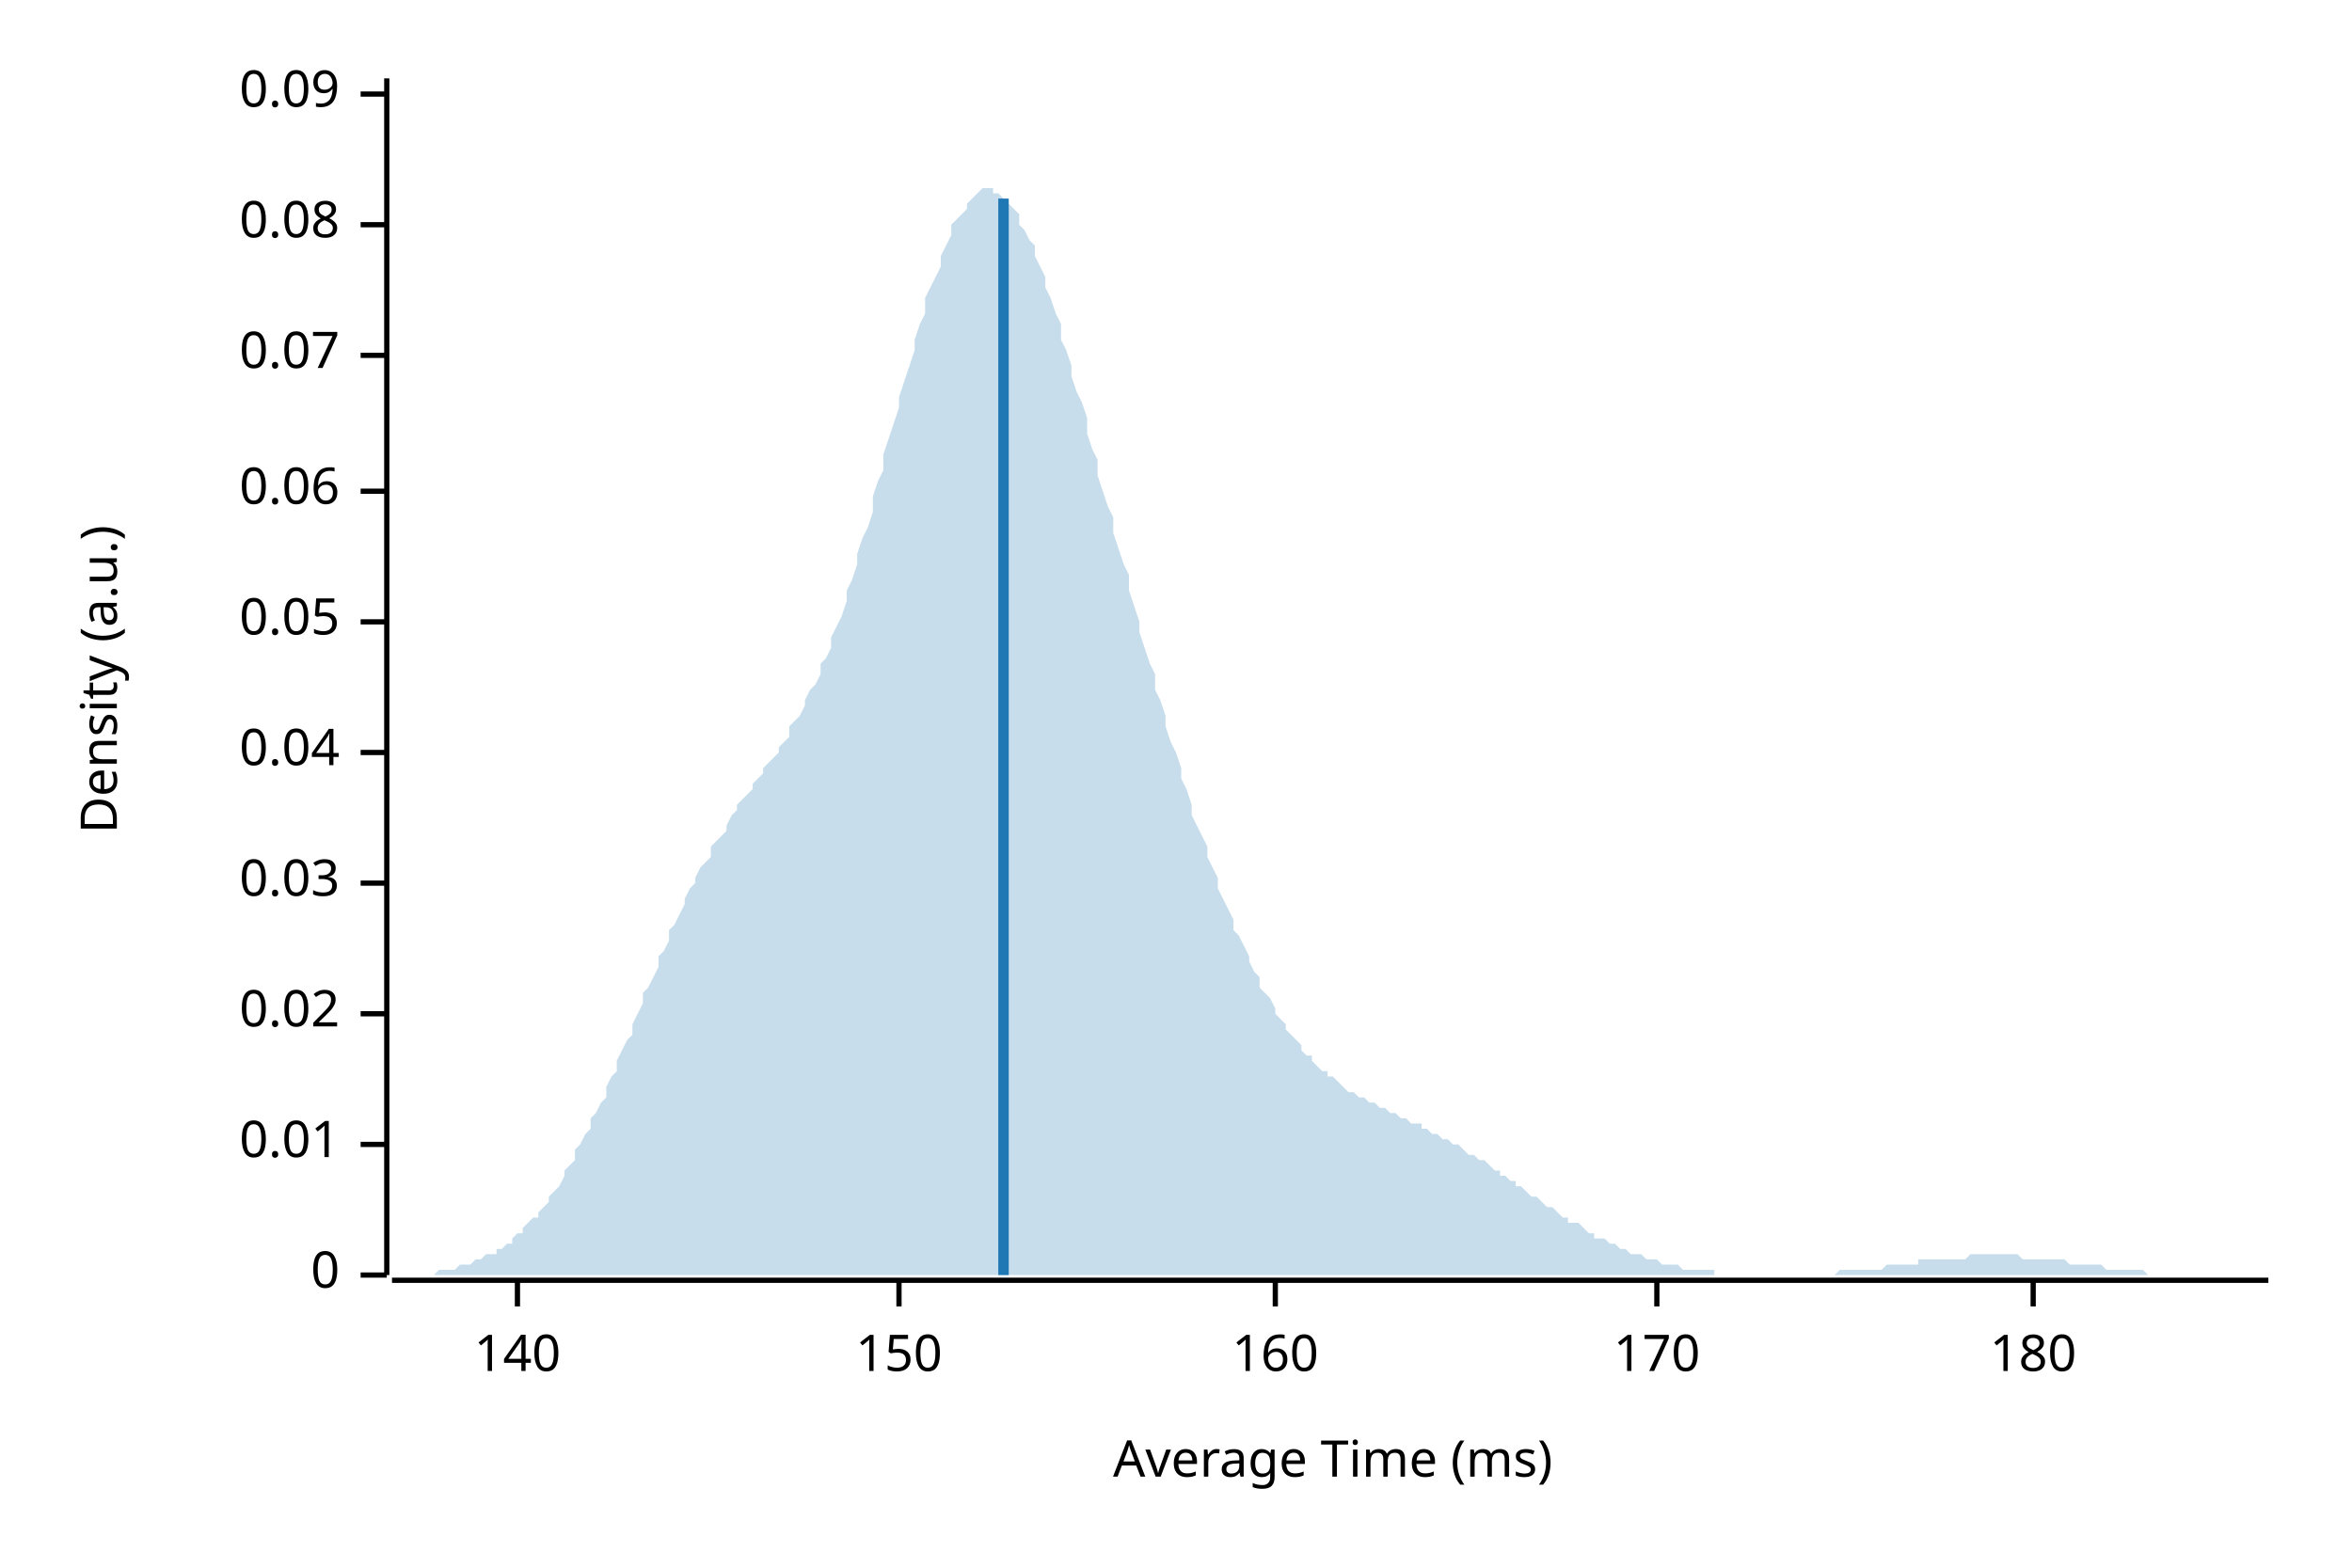
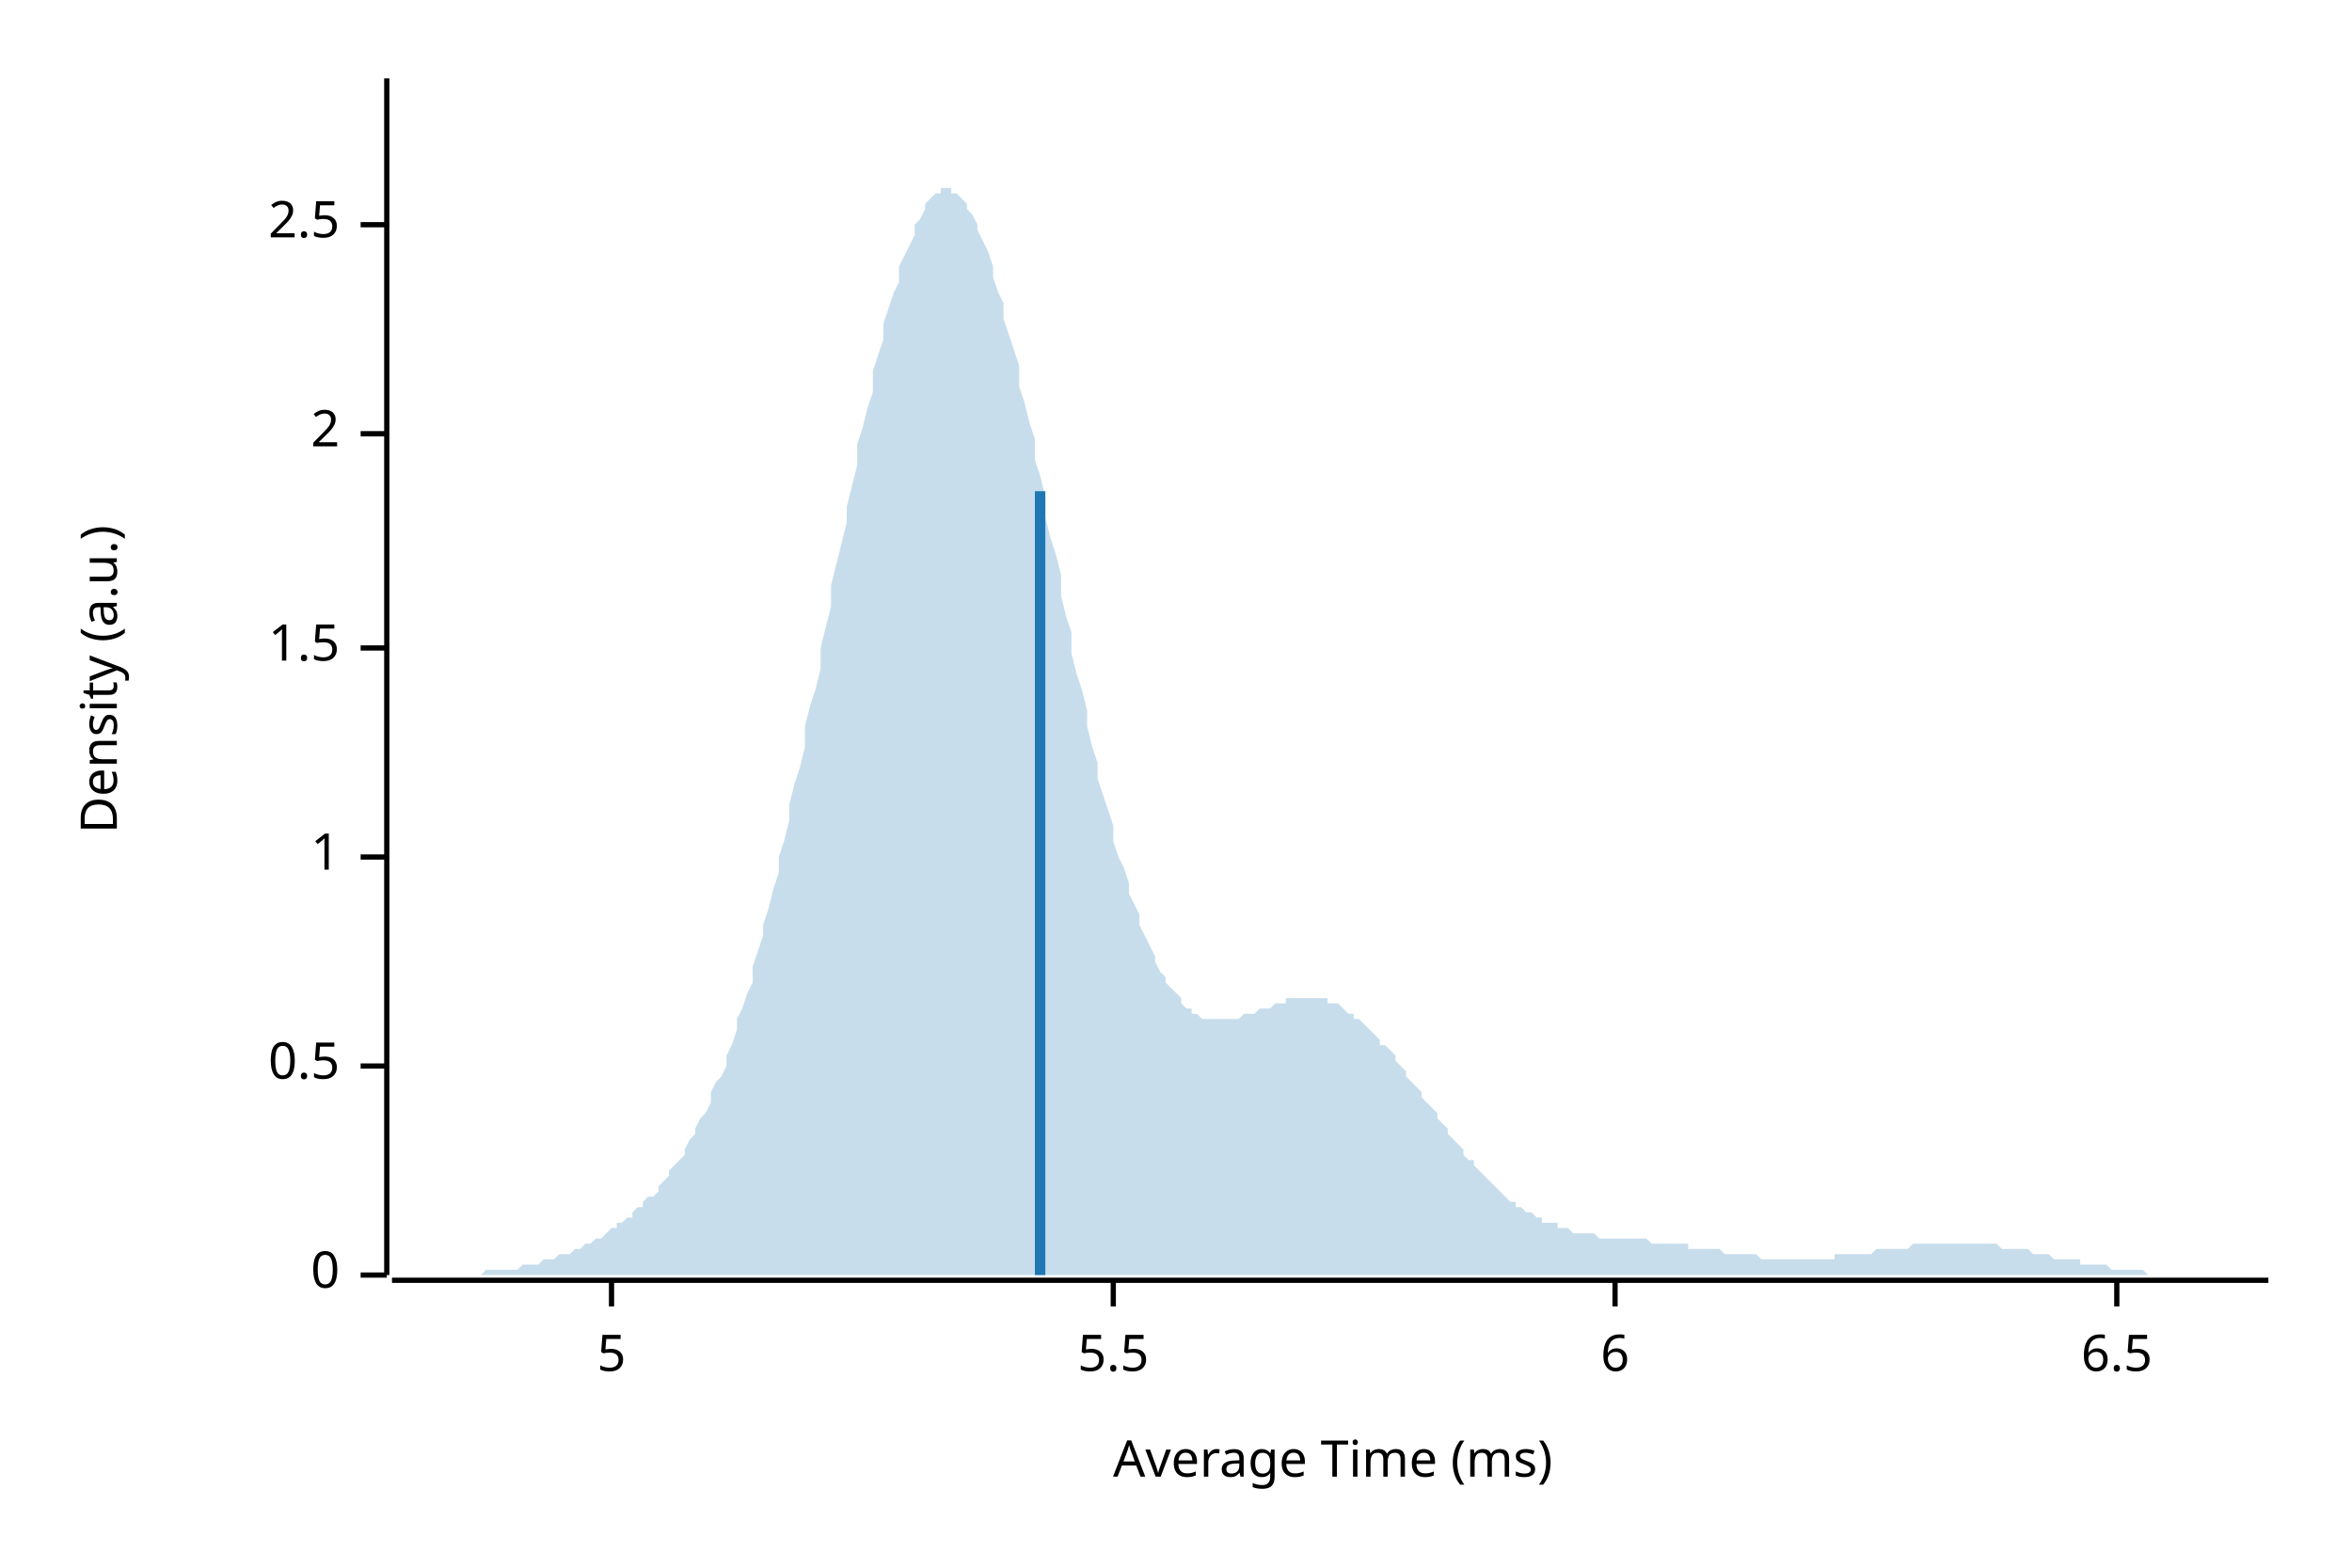
<svg xmlns="http://www.w3.org/2000/svg" width="450" height="300" viewBox="0 0 450 300">
  <text x="15" y="130" dy="0.76em" text-anchor="middle" font-family="sans-serif" font-size="9.677" opacity="1" fill="#000000" transform="rotate(270, 15, 130)">
Density (a.u.)
</text>
  <text x="255" y="285" dy="-0.5ex" text-anchor="middle" font-family="sans-serif" font-size="9.677" opacity="1" fill="#000000">
Average Time (ms)
</text>
  <polyline fill="none" opacity="1" stroke="#000000" stroke-width="1" points="74,15 74,244 " />
  <text x="65" y="244" dy="0.5ex" text-anchor="end" font-family="sans-serif" font-size="9.677" opacity="1" fill="#000000">
0
</text>
  <polyline fill="none" opacity="1" stroke="#000000" stroke-width="1" points="69,244 74,244 " />
-   <text x="65" y="219" dy="0.5ex" text-anchor="end" font-family="sans-serif" font-size="9.677" opacity="1" fill="#000000">
- 0.01
+   <text x="65" y="204" dy="0.5ex" text-anchor="end" font-family="sans-serif" font-size="9.677" opacity="1" fill="#000000">
+ 0.5
</text>
-   <polyline fill="none" opacity="1" stroke="#000000" stroke-width="1" points="69,219 74,219 " />
-   <text x="65" y="194" dy="0.5ex" text-anchor="end" font-family="sans-serif" font-size="9.677" opacity="1" fill="#000000">
- 0.02
+   <polyline fill="none" opacity="1" stroke="#000000" stroke-width="1" points="69,204 74,204 " />
+   <text x="65" y="164" dy="0.5ex" text-anchor="end" font-family="sans-serif" font-size="9.677" opacity="1" fill="#000000">
+ 1
</text>
-   <polyline fill="none" opacity="1" stroke="#000000" stroke-width="1" points="69,194 74,194 " />
-   <text x="65" y="169" dy="0.5ex" text-anchor="end" font-family="sans-serif" font-size="9.677" opacity="1" fill="#000000">
- 0.03
+   <polyline fill="none" opacity="1" stroke="#000000" stroke-width="1" points="69,164 74,164 " />
+   <text x="65" y="124" dy="0.5ex" text-anchor="end" font-family="sans-serif" font-size="9.677" opacity="1" fill="#000000">
+ 1.5
</text>
-   <polyline fill="none" opacity="1" stroke="#000000" stroke-width="1" points="69,169 74,169 " />
-   <text x="65" y="144" dy="0.5ex" text-anchor="end" font-family="sans-serif" font-size="9.677" opacity="1" fill="#000000">
- 0.04
+   <polyline fill="none" opacity="1" stroke="#000000" stroke-width="1" points="69,124 74,124 " />
+   <text x="65" y="83" dy="0.5ex" text-anchor="end" font-family="sans-serif" font-size="9.677" opacity="1" fill="#000000">
+ 2
</text>
-   <polyline fill="none" opacity="1" stroke="#000000" stroke-width="1" points="69,144 74,144 " />
-   <text x="65" y="119" dy="0.5ex" text-anchor="end" font-family="sans-serif" font-size="9.677" opacity="1" fill="#000000">
- 0.05
- </text>
-   <polyline fill="none" opacity="1" stroke="#000000" stroke-width="1" points="69,119 74,119 " />
-   <text x="65" y="94" dy="0.5ex" text-anchor="end" font-family="sans-serif" font-size="9.677" opacity="1" fill="#000000">
- 0.06
- </text>
-   <polyline fill="none" opacity="1" stroke="#000000" stroke-width="1" points="69,94 74,94 " />
-   <text x="65" y="68" dy="0.5ex" text-anchor="end" font-family="sans-serif" font-size="9.677" opacity="1" fill="#000000">
- 0.07
- </text>
-   <polyline fill="none" opacity="1" stroke="#000000" stroke-width="1" points="69,68 74,68 " />
+   <polyline fill="none" opacity="1" stroke="#000000" stroke-width="1" points="69,83 74,83 " />
  <text x="65" y="43" dy="0.5ex" text-anchor="end" font-family="sans-serif" font-size="9.677" opacity="1" fill="#000000">
- 0.08
+ 2.5
</text>
  <polyline fill="none" opacity="1" stroke="#000000" stroke-width="1" points="69,43 74,43 " />
-   <text x="65" y="18" dy="0.5ex" text-anchor="end" font-family="sans-serif" font-size="9.677" opacity="1" fill="#000000">
- 0.09
+   <polyline fill="none" opacity="1" stroke="#000000" stroke-width="1" points="75,245 434,245 " />
+   <text x="117" y="255" dy="0.76em" text-anchor="middle" font-family="sans-serif" font-size="9.677" opacity="1" fill="#000000">
+ 5
</text>
-   <polyline fill="none" opacity="1" stroke="#000000" stroke-width="1" points="69,18 74,18 " />
-   <polyline fill="none" opacity="1" stroke="#000000" stroke-width="1" points="75,245 434,245 " />
-   <text x="99" y="255" dy="0.76em" text-anchor="middle" font-family="sans-serif" font-size="9.677" opacity="1" fill="#000000">
- 140
+   <polyline fill="none" opacity="1" stroke="#000000" stroke-width="1" points="117,245 117,250 " />
+   <text x="213" y="255" dy="0.76em" text-anchor="middle" font-family="sans-serif" font-size="9.677" opacity="1" fill="#000000">
+ 5.5
</text>
-   <polyline fill="none" opacity="1" stroke="#000000" stroke-width="1" points="99,245 99,250 " />
-   <text x="172" y="255" dy="0.76em" text-anchor="middle" font-family="sans-serif" font-size="9.677" opacity="1" fill="#000000">
- 150
+   <polyline fill="none" opacity="1" stroke="#000000" stroke-width="1" points="213,245 213,250 " />
+   <text x="309" y="255" dy="0.76em" text-anchor="middle" font-family="sans-serif" font-size="9.677" opacity="1" fill="#000000">
+ 6
</text>
-   <polyline fill="none" opacity="1" stroke="#000000" stroke-width="1" points="172,245 172,250 " />
-   <text x="244" y="255" dy="0.76em" text-anchor="middle" font-family="sans-serif" font-size="9.677" opacity="1" fill="#000000">
- 160
+   <polyline fill="none" opacity="1" stroke="#000000" stroke-width="1" points="309,245 309,250 " />
+   <text x="405" y="255" dy="0.76em" text-anchor="middle" font-family="sans-serif" font-size="9.677" opacity="1" fill="#000000">
+ 6.5
</text>
-   <polyline fill="none" opacity="1" stroke="#000000" stroke-width="1" points="244,245 244,250 " />
-   <text x="317" y="255" dy="0.76em" text-anchor="middle" font-family="sans-serif" font-size="9.677" opacity="1" fill="#000000">
- 170
- </text>
-   <polyline fill="none" opacity="1" stroke="#000000" stroke-width="1" points="317,245 317,250 " />
-   <text x="389" y="255" dy="0.76em" text-anchor="middle" font-family="sans-serif" font-size="9.677" opacity="1" fill="#000000">
- 180
- </text>
-   <polyline fill="none" opacity="1" stroke="#000000" stroke-width="1" points="389,245 389,250 " />
-   <polygon opacity="0.25" fill="#1F78B4" points="75,244 75,244 76,244 77,244 77,244 78,244 79,244 80,244 80,244 81,244 82,244 82,244 83,244 84,243 85,243 85,243 86,243 87,243 87,243 88,242 89,242 90,242 90,242 91,241 92,241 92,241 93,240 94,240 95,240 95,239 96,239 97,238 98,238 98,237 99,236 100,236 100,235 101,234 102,233 103,233 103,232 104,231 105,230 105,229 106,228 107,227 108,225 108,224 109,223 110,222 110,220 111,219 112,217 113,216 113,214 114,213 115,211 116,210 116,208 117,206 118,205 118,203 119,201 120,199 121,198 121,196 122,194 123,192 123,190 124,189 125,187 126,185 126,183 127,182 128,180 128,178 129,177 130,175 131,173 131,172 132,170 133,169 133,168 134,166 135,165 136,164 136,162 137,161 138,160 139,159 139,158 140,156 141,155 141,154 142,153 143,152 144,151 144,150 145,149 146,148 146,147 147,146 148,145 149,144 149,143 150,142 151,141 151,139 152,138 153,137 154,135 154,134 155,132 156,131 157,129 157,127 158,126 159,124 159,122 160,120 161,118 162,115 162,113 163,111 164,108 164,106 165,103 166,101 167,98 167,95 168,92 169,90 169,87 170,84 171,81 172,78 172,76 173,73 174,70 175,67 175,65 176,62 177,60 177,57 178,55 179,53 180,51 180,49 181,47 182,45 182,43 183,42 184,41 185,40 185,39 186,38 187,37 187,37 188,36 189,36 190,36 190,37 191,37 192,38 192,38 193,39 194,40 195,41 195,43 196,44 197,46 198,47 198,49 199,51 200,53 200,55 201,57 202,60 203,62 203,65 204,67 205,70 205,72 206,75 207,77 208,80 208,83 209,86 210,88 210,91 211,94 212,97 213,99 213,102 214,105 215,108 216,110 216,113 217,116 218,119 218,121 219,124 220,127 221,129 221,132 222,134 223,137 223,139 224,142 225,144 226,147 226,149 227,151 228,154 228,156 229,158 230,160 231,162 231,164 232,166 233,168 233,170 234,172 235,174 236,176 236,178 237,179 238,181 239,183 239,184 240,186 241,187 241,189 242,190 243,191 244,193 244,194 245,195 246,196 246,197 247,198 248,199 249,200 249,201 250,202 251,202 251,203 252,204 253,205 254,205 254,206 255,206 256,207 257,208 257,208 258,209 259,209 259,209 260,210 261,210 262,211 262,211 263,211 264,212 264,212 265,212 266,213 267,213 267,213 268,214 269,214 269,214 270,215 271,215 272,215 272,216 273,216 274,217 275,217 275,217 276,218 277,218 277,218 278,219 279,219 280,220 280,220 281,221 282,221 282,221 283,222 284,222 285,223 285,223 286,224 287,224 287,225 288,225 289,226 290,226 290,227 291,227 292,228 292,228 293,229 294,229 295,230 295,230 296,231 297,231 298,232 298,232 299,233 300,233 300,234 301,234 302,234 303,235 303,235 304,236 305,236 305,237 306,237 307,237 308,238 308,238 309,238 310,239 310,239 311,239 312,240 313,240 313,240 314,240 315,241 316,241 316,241 317,241 318,242 318,242 319,242 320,242 321,242 321,242 322,243 323,243 323,243 324,243 325,243 326,243 326,243 327,243 328,243 328,244 329,244 330,244 331,244 331,244 332,244 333,244 333,244 334,244 335,244 336,244 336,244 337,244 338,244 339,244 339,244 340,244 341,244 341,244 342,244 343,244 344,244 344,244 345,244 346,244 346,244 347,244 348,244 349,244 349,244 350,244 351,244 351,244 352,243 353,243 354,243 354,243 355,243 356,243 357,243 357,243 358,243 359,243 359,243 360,243 361,242 362,242 362,242 363,242 364,242 364,242 365,242 366,242 367,242 367,241 368,241 369,241 369,241 370,241 371,241 372,241 372,241 373,241 374,241 375,241 375,241 376,241 377,240 377,240 378,240 379,240 380,240 380,240 381,240 382,240 382,240 383,240 384,240 385,240 385,240 386,240 387,241 387,241 388,241 389,241 390,241 390,241 391,241 392,241 392,241 393,241 394,241 395,241 395,241 396,242 397,242 398,242 398,242 399,242 400,242 400,242 401,242 402,242 403,243 403,243 404,243 405,243 405,243 406,243 407,243 408,243 408,243 409,243 410,243 410,243 411,244 412,244 413,244 413,244 414,244 415,244 416,244 416,244 417,244 418,244 418,244 419,244 420,244 421,244 421,244 422,244 423,244 423,244 424,244 425,244 426,244 426,244 427,244 428,244 428,244 429,244 430,244 431,244 431,244 432,244 433,244 434,244 434,244 75,244 " />
-   <polyline fill="none" opacity="1" stroke="#1F78B4" stroke-width="2" points="192,244 192,38 " />
+   <polyline fill="none" opacity="1" stroke="#000000" stroke-width="1" points="405,245 405,250 " />
+   <polygon opacity="0.25" fill="#1F78B4" points="75,244 75,244 76,244 77,244 77,244 78,244 79,244 80,244 80,244 81,244 82,244 82,244 83,244 84,244 85,244 85,244 86,244 87,244 87,244 88,244 89,244 90,244 90,244 91,244 92,244 92,244 93,243 94,243 95,243 95,243 96,243 97,243 98,243 98,243 99,243 100,242 100,242 101,242 102,242 103,242 103,242 104,241 105,241 105,241 106,241 107,240 108,240 108,240 109,240 110,239 110,239 111,239 112,238 113,238 113,238 114,237 115,237 116,236 116,236 117,235 118,235 118,234 119,234 120,233 121,233 121,232 122,231 123,231 123,230 124,229 125,229 126,228 126,227 127,226 128,225 128,224 129,223 130,222 131,221 131,220 132,218 133,217 133,216 134,214 135,213 136,211 136,209 137,207 138,206 139,204 139,202 140,200 141,197 141,195 142,193 143,190 144,188 144,185 145,182 146,179 146,177 147,174 148,170 149,167 149,164 150,161 151,157 151,154 152,150 153,147 154,143 154,139 155,135 156,132 157,128 157,124 158,120 159,116 159,112 160,108 161,104 162,100 162,97 163,93 164,89 164,85 165,82 166,78 167,75 167,71 168,68 169,65 169,62 170,59 171,56 172,54 172,51 173,49 174,47 175,45 175,43 176,42 177,40 177,39 178,38 179,37 180,37 180,36 181,36 182,36 182,37 183,37 184,38 185,39 185,40 186,41 187,43 187,44 188,46 189,48 190,51 190,53 191,56 192,58 192,61 193,64 194,67 195,70 195,74 196,77 197,81 198,84 198,88 199,91 200,95 200,99 201,103 202,106 203,110 203,114 204,118 205,121 205,125 206,129 207,132 208,136 208,139 209,143 210,146 210,149 211,152 212,155 213,158 213,161 214,164 215,166 216,169 216,171 217,173 218,175 218,177 219,179 220,181 221,183 221,184 222,186 223,187 223,188 224,189 225,190 226,191 226,192 227,193 228,193 228,194 229,194 230,195 231,195 231,195 232,195 233,195 233,195 234,195 235,195 236,195 236,195 237,195 238,194 239,194 239,194 240,194 241,193 241,193 242,193 243,193 244,192 244,192 245,192 246,192 246,191 247,191 248,191 249,191 249,191 250,191 251,191 251,191 252,191 253,191 254,191 254,192 255,192 256,192 257,193 257,193 258,194 259,194 259,195 260,195 261,196 262,197 262,197 263,198 264,199 264,200 265,200 266,201 267,202 267,203 268,204 269,205 269,206 270,207 271,208 272,209 272,210 273,211 274,212 275,213 275,214 276,215 277,216 277,217 278,218 279,219 280,220 280,221 281,222 282,222 282,223 283,224 284,225 285,226 285,226 286,227 287,228 287,228 288,229 289,230 290,230 290,231 291,231 292,232 292,232 293,232 294,233 295,233 295,234 296,234 297,234 298,234 298,235 299,235 300,235 300,235 301,236 302,236 303,236 303,236 304,236 305,236 305,236 306,237 307,237 308,237 308,237 309,237 310,237 310,237 311,237 312,237 313,237 313,237 314,237 315,237 316,238 316,238 317,238 318,238 318,238 319,238 320,238 321,238 321,238 322,238 323,238 323,239 324,239 325,239 326,239 326,239 327,239 328,239 328,239 329,239 330,240 331,240 331,240 332,240 333,240 333,240 334,240 335,240 336,240 336,240 337,241 338,241 339,241 339,241 340,241 341,241 341,241 342,241 343,241 344,241 344,241 345,241 346,241 346,241 347,241 348,241 349,241 349,241 350,241 351,241 351,240 352,240 353,240 354,240 354,240 355,240 356,240 357,240 357,240 358,240 359,239 359,239 360,239 361,239 362,239 362,239 363,239 364,239 364,239 365,239 366,238 367,238 367,238 368,238 369,238 369,238 370,238 371,238 372,238 372,238 373,238 374,238 375,238 375,238 376,238 377,238 377,238 378,238 379,238 380,238 380,238 381,238 382,238 382,238 383,239 384,239 385,239 385,239 386,239 387,239 387,239 388,239 389,240 390,240 390,240 391,240 392,240 392,240 393,241 394,241 395,241 395,241 396,241 397,241 398,241 398,242 399,242 400,242 400,242 401,242 402,242 403,242 403,242 404,243 405,243 405,243 406,243 407,243 408,243 408,243 409,243 410,243 410,243 411,244 412,244 413,244 413,244 414,244 415,244 416,244 416,244 417,244 418,244 418,244 419,244 420,244 421,244 421,244 422,244 423,244 423,244 424,244 425,244 426,244 426,244 427,244 428,244 428,244 429,244 430,244 431,244 431,244 432,244 433,244 434,244 434,244 75,244 " />
+   <polyline fill="none" opacity="1" stroke="#1F78B4" stroke-width="2" points="199,244 199,94 " />
</svg>
